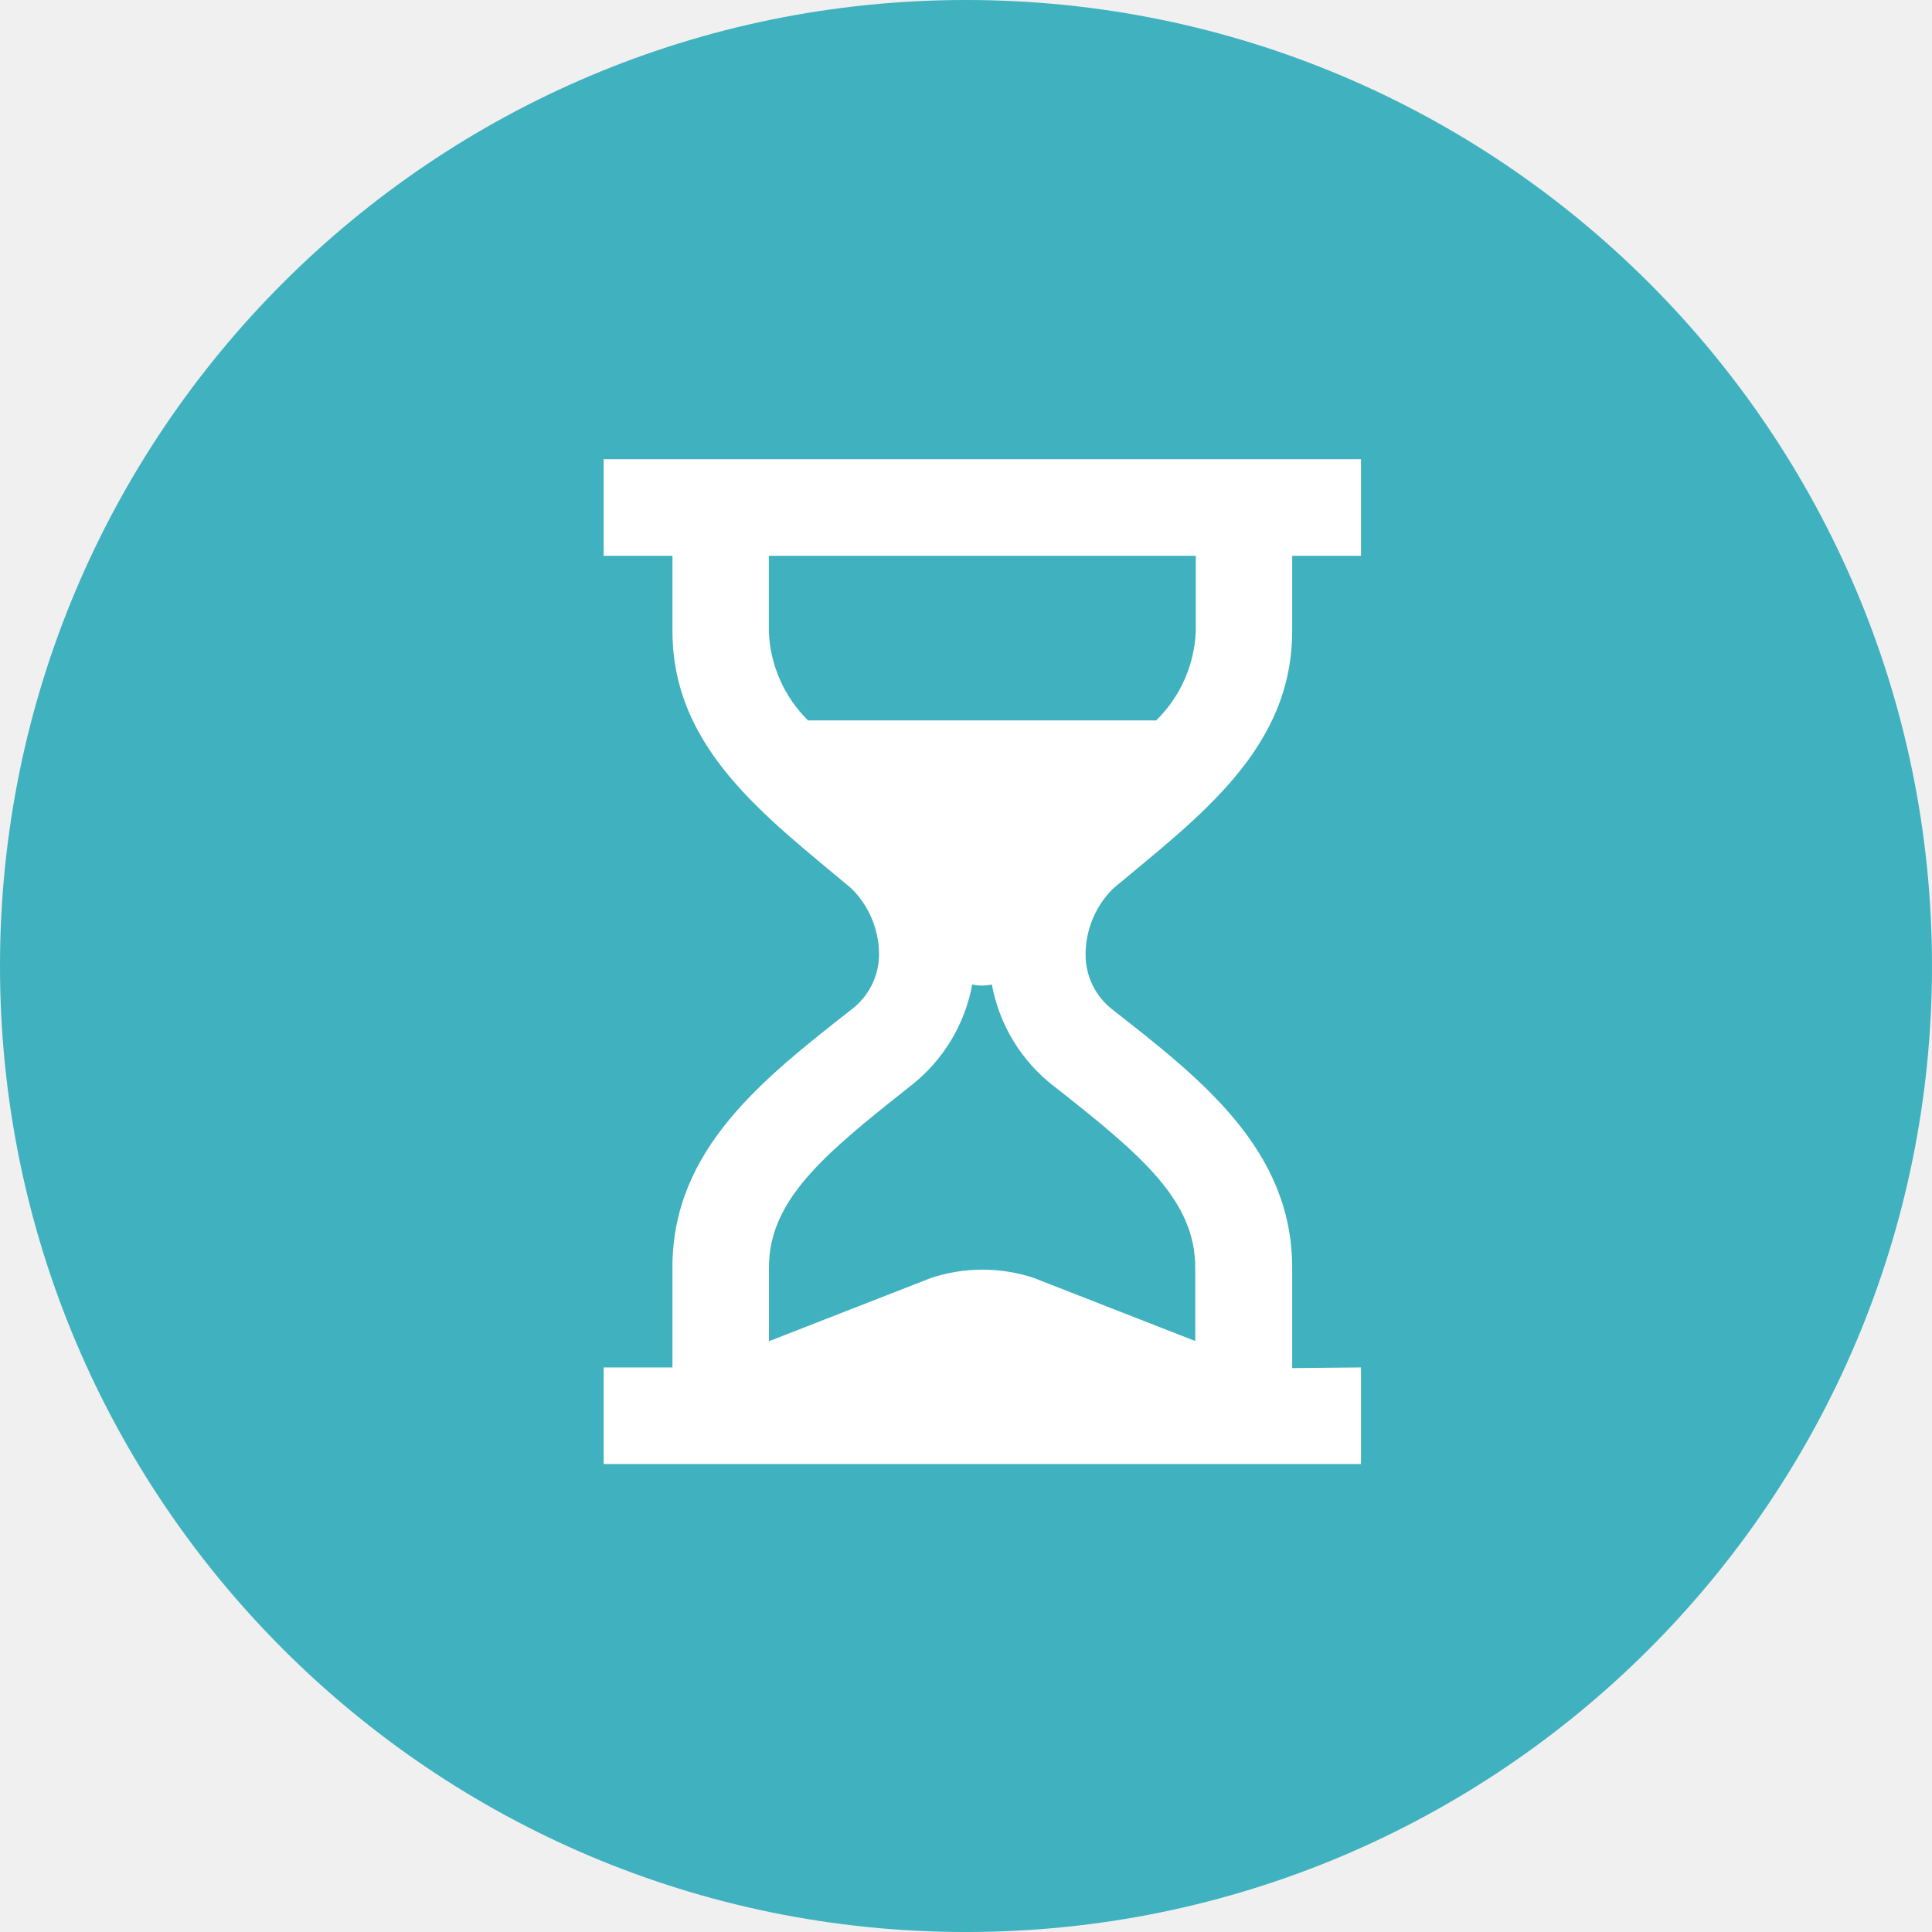
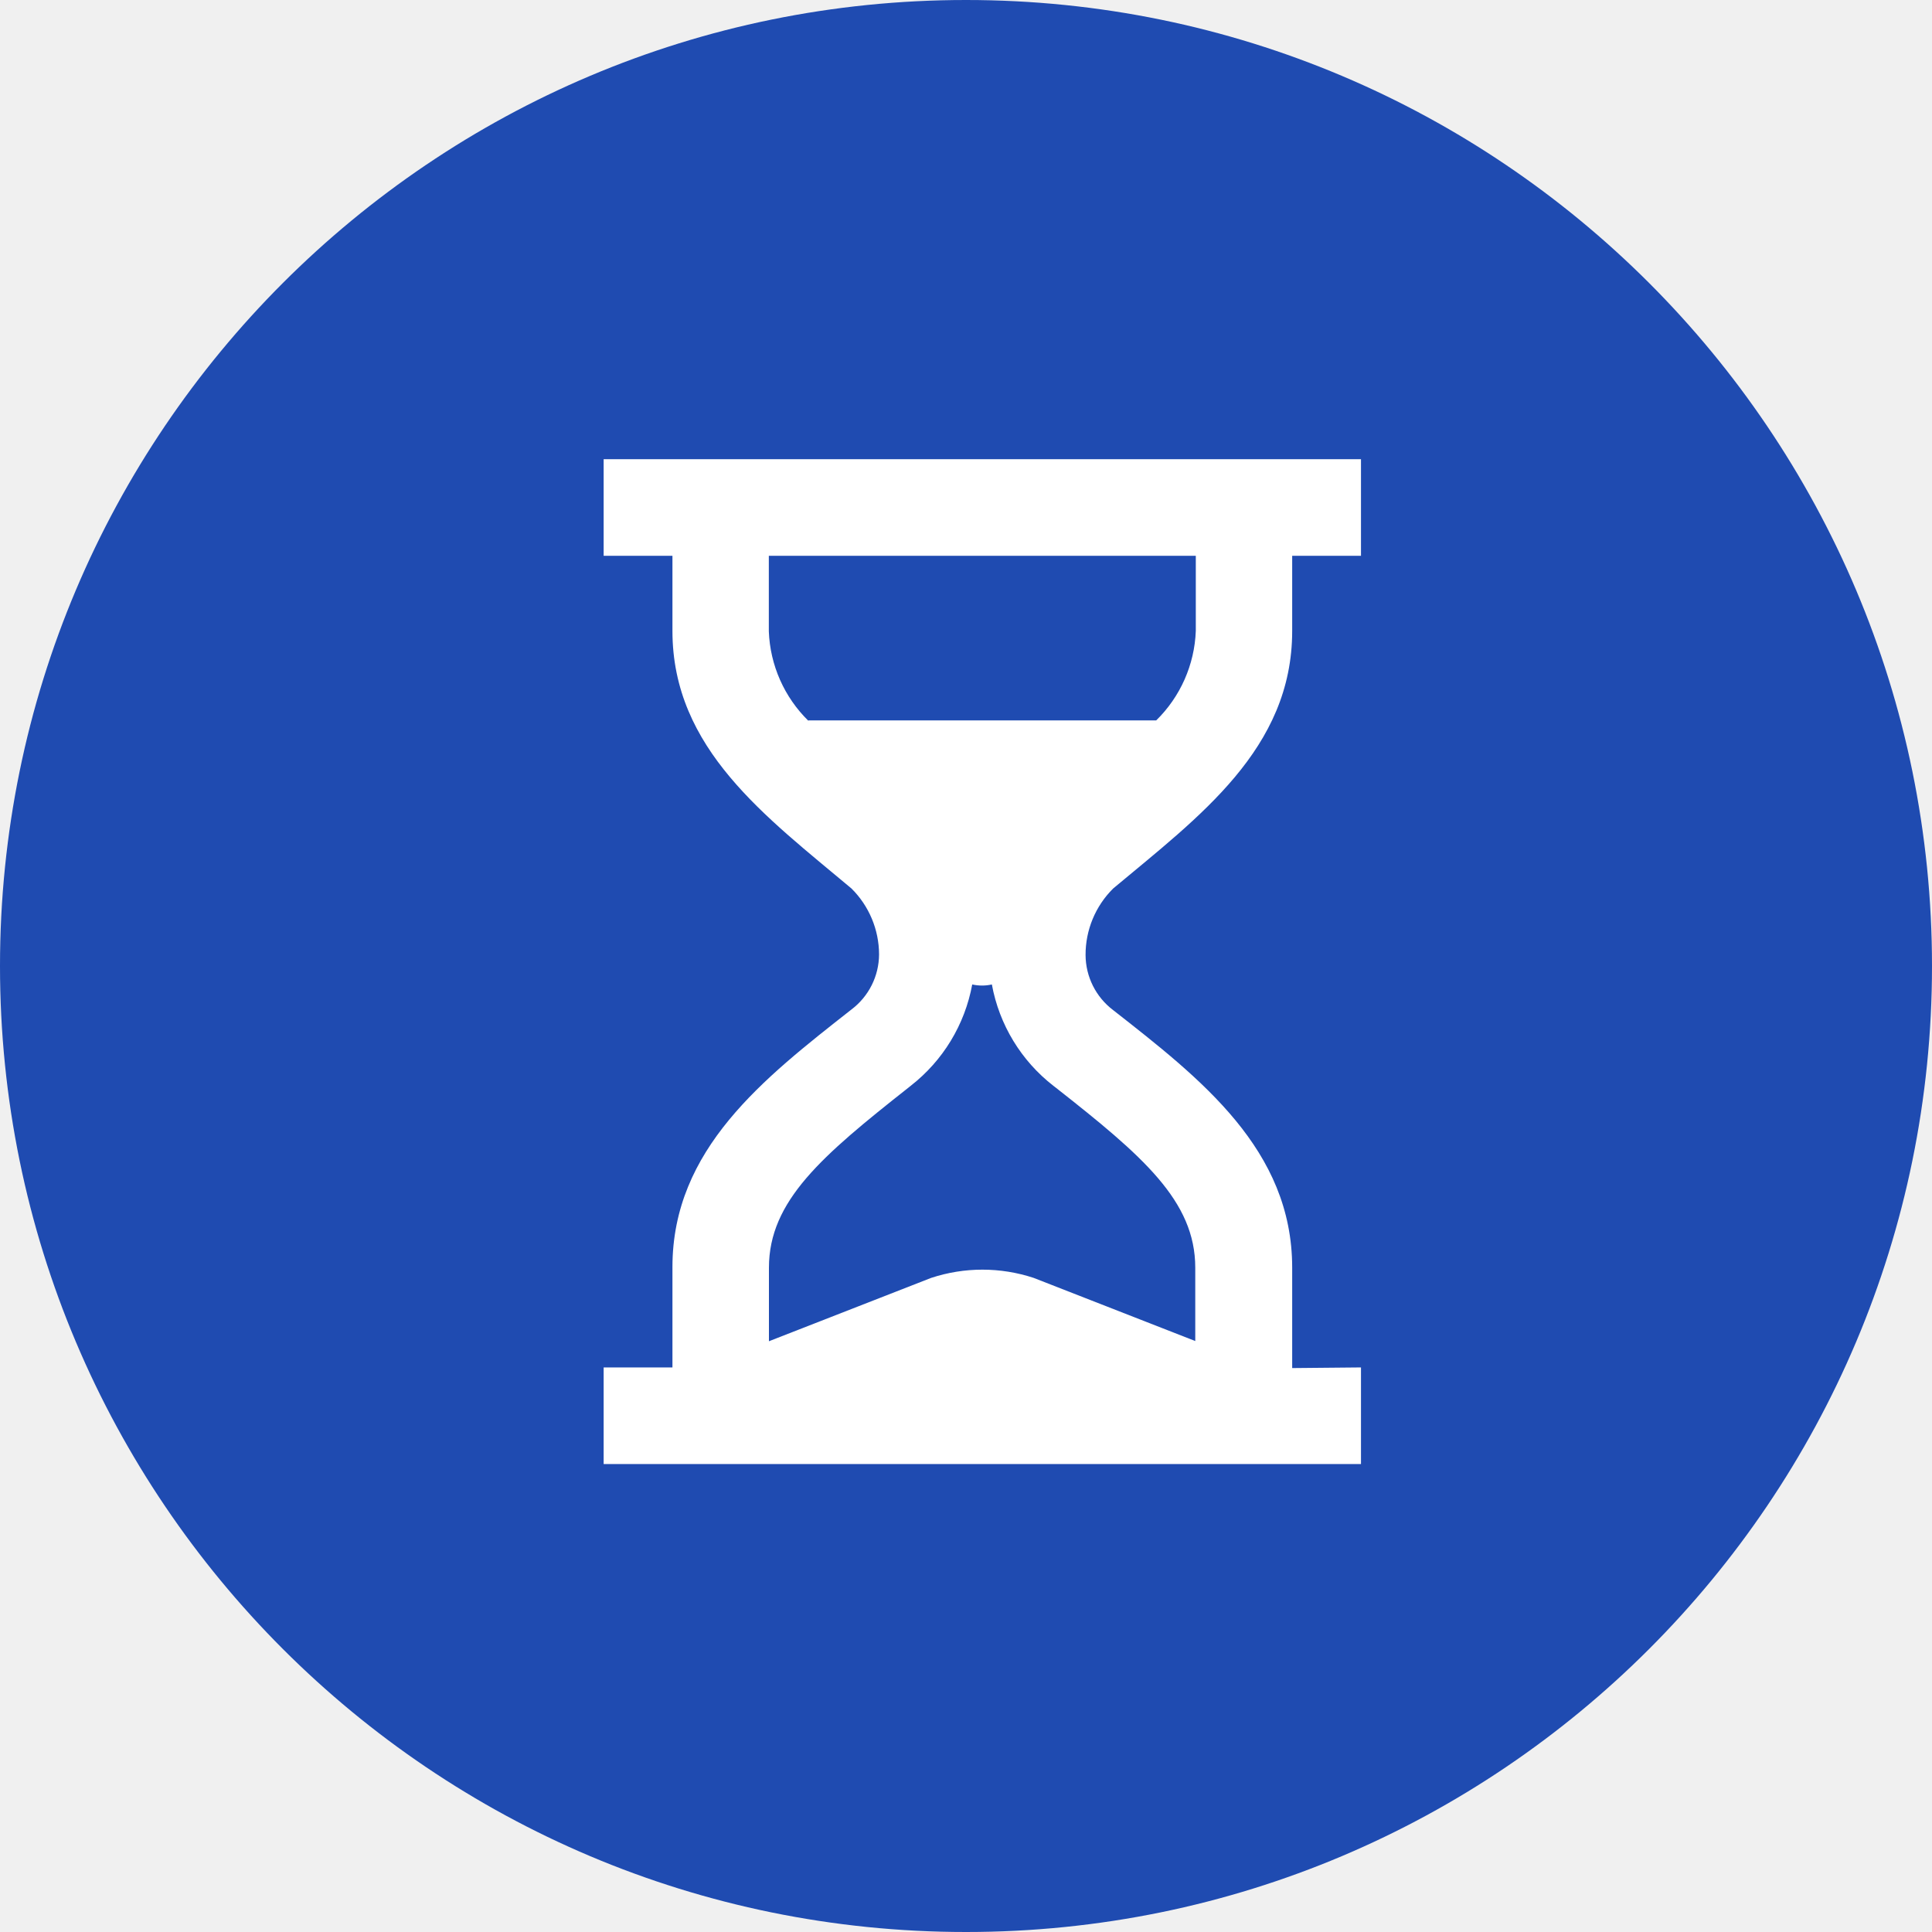
<svg xmlns="http://www.w3.org/2000/svg" width="18" height="18" viewBox="0 0 18 18">
  <g transform="translate(-138 -457)">
-     <circle cx="9" cy="9" r="9" fill="#40b1be" transform="translate(138 457)" />
+     <circle cx="9" cy="9" r="9" fill="#1f4bb1" transform="translate(138 457)" />
    <g>
      <g>
        <path fill="#fff" d="M69.538 8.468v-.935c0-1.1-.85-1.759-1.668-2.4a.647.647 0 0 1-.257-.513.868.868 0 0 1 .257-.62c.8-.669 1.668-1.3 1.668-2.4V.9h.641V0h-7.056v.9h.641v.7c0 1.1.873 1.732 1.668 2.4a.868.868 0 0 1 .257.614.646.646 0 0 1-.257.513c-.817.642-1.668 1.3-1.668 2.4v.935h-.641v.9h7.056v-.9zm-4.507-6.03a1.231 1.231 0 0 1-.369-.834V.9h3.978v.7a1.231 1.231 0 0 1-.369.834h-3.24zm3.609 5.78l-1.51-.59a1.523 1.523 0 0 0-.956 0l-1.511.59v-.685c0-.623.495-1.043 1.3-1.678l.021-.017a1.551 1.551 0 0 0 .573-.944.419.419 0 0 0 .183 0 1.549 1.549 0 0 0 .573.944l.022.017c.808.635 1.3 1.055 1.3 1.678v.684z" transform="translate(143.624 461.278) translate(-63.123)" />
      </g>
    </g>
  </g>
</svg>
